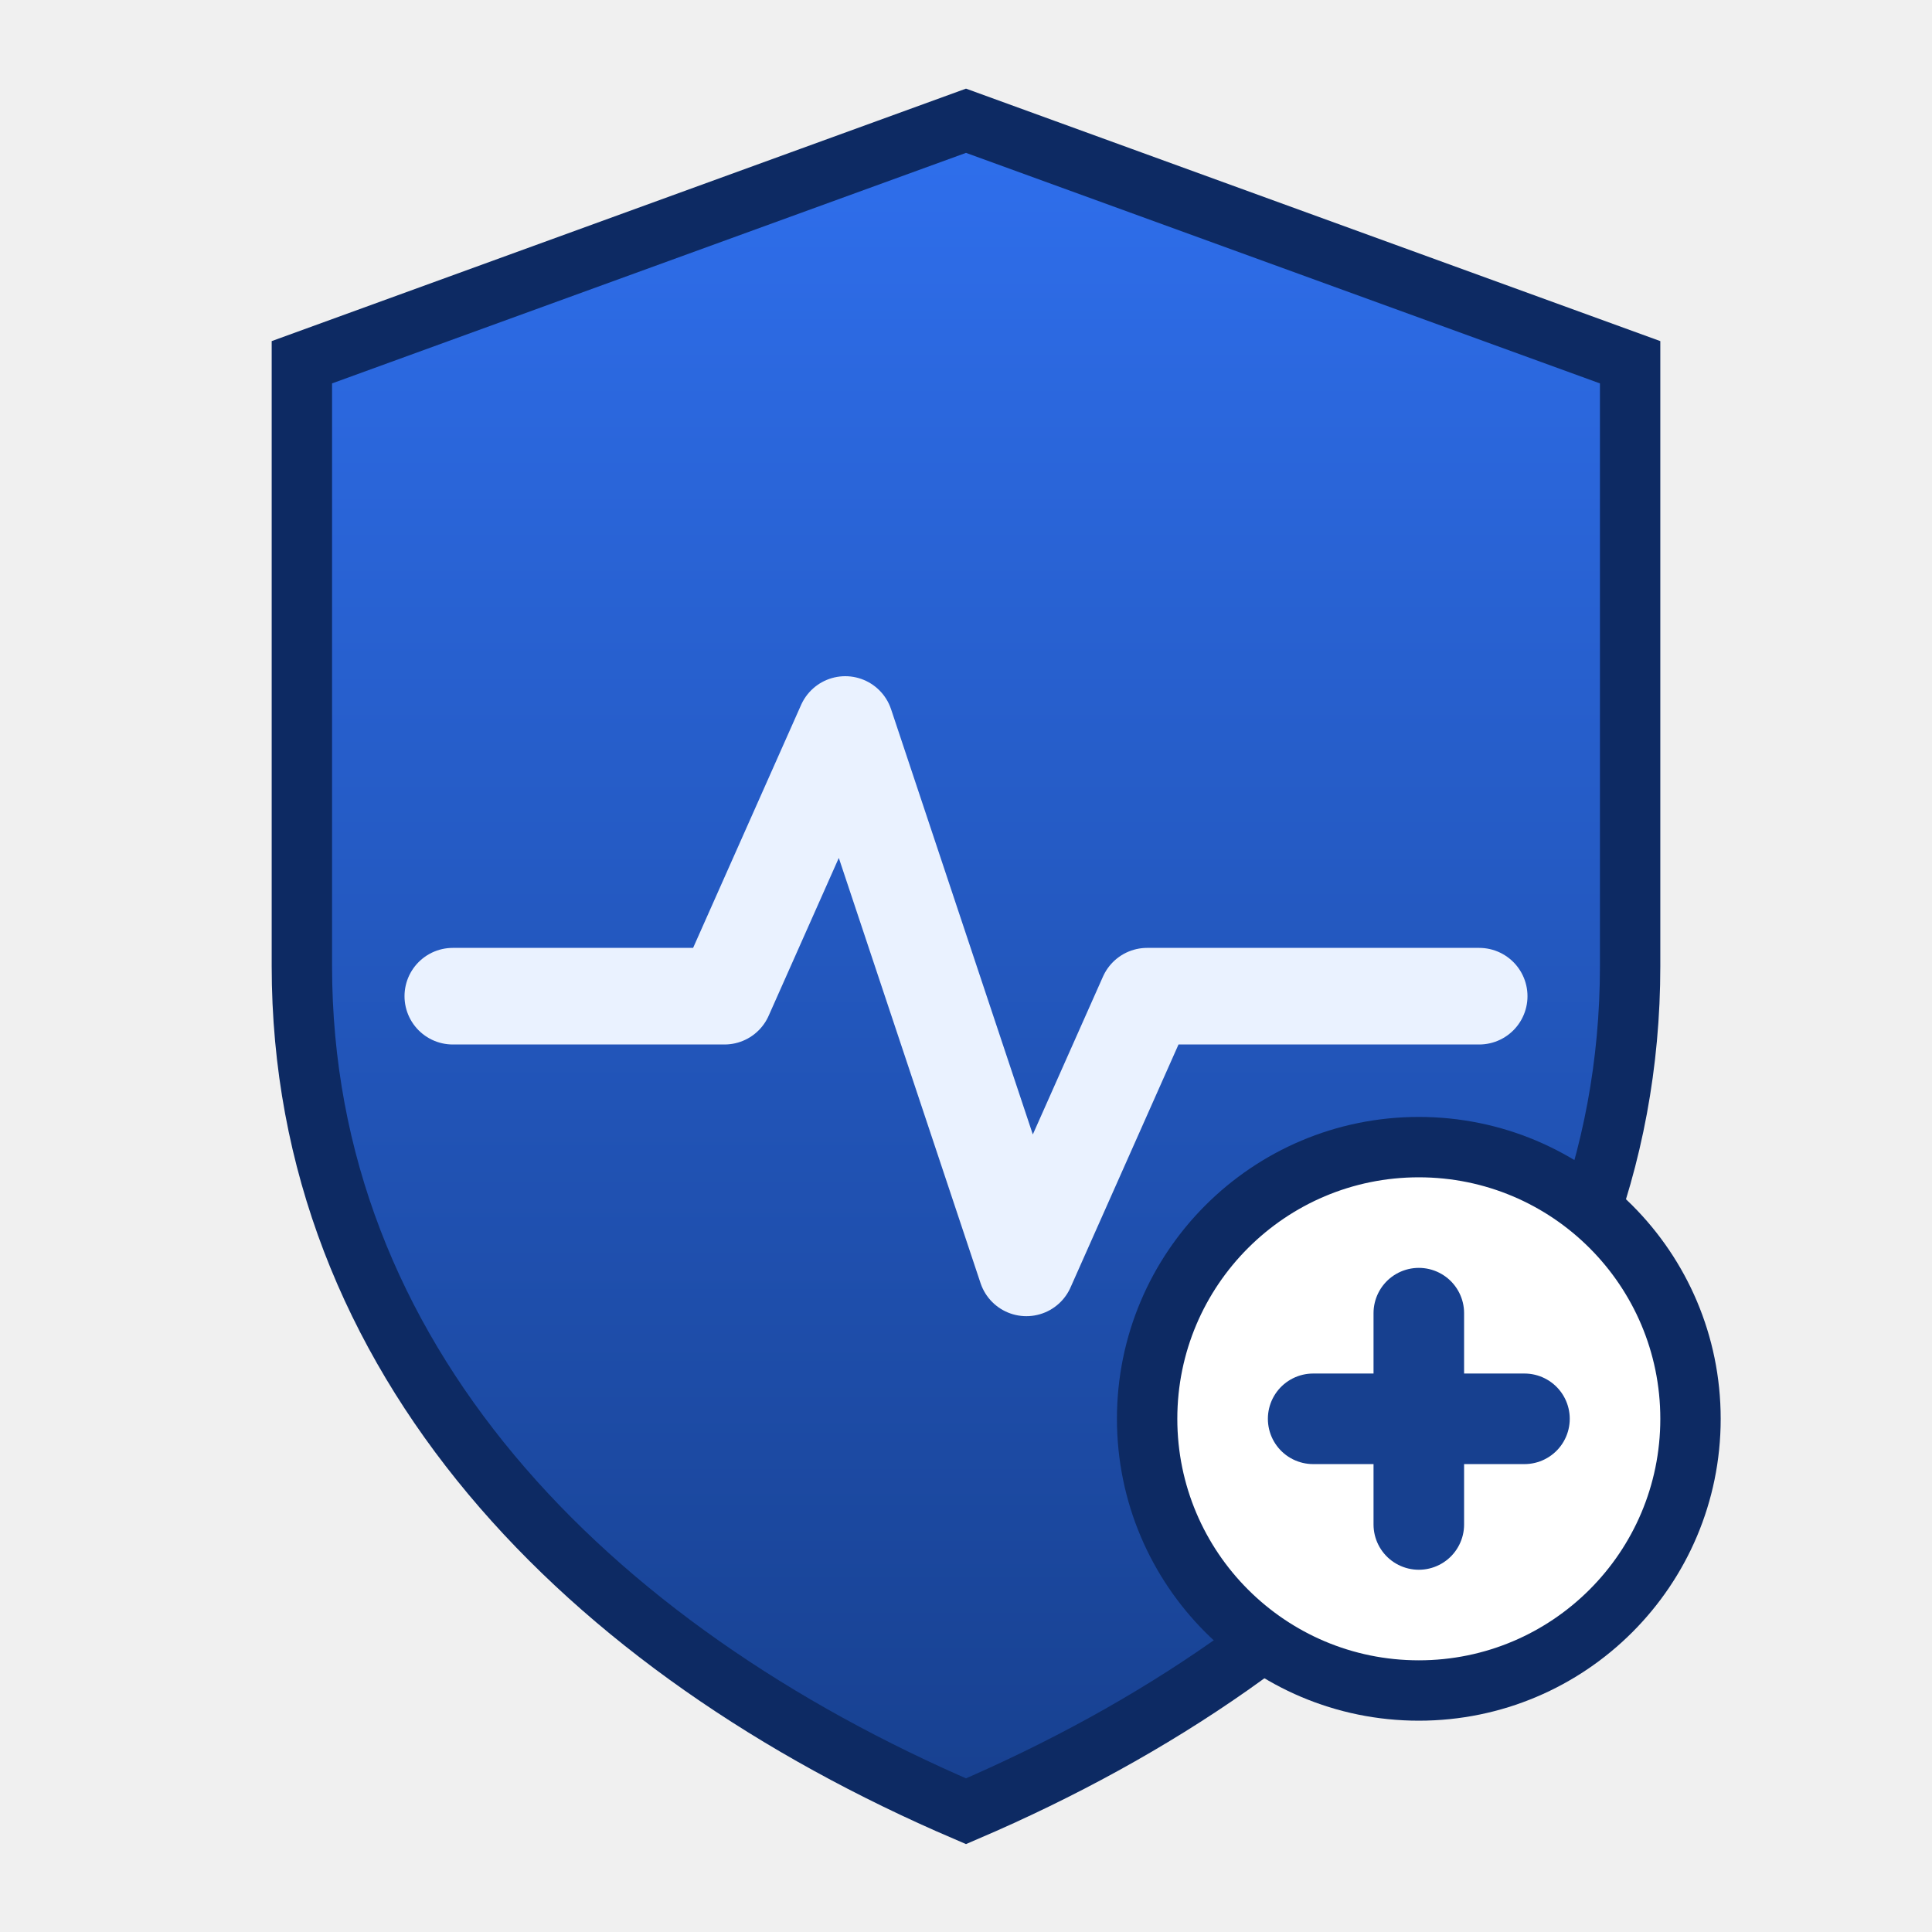
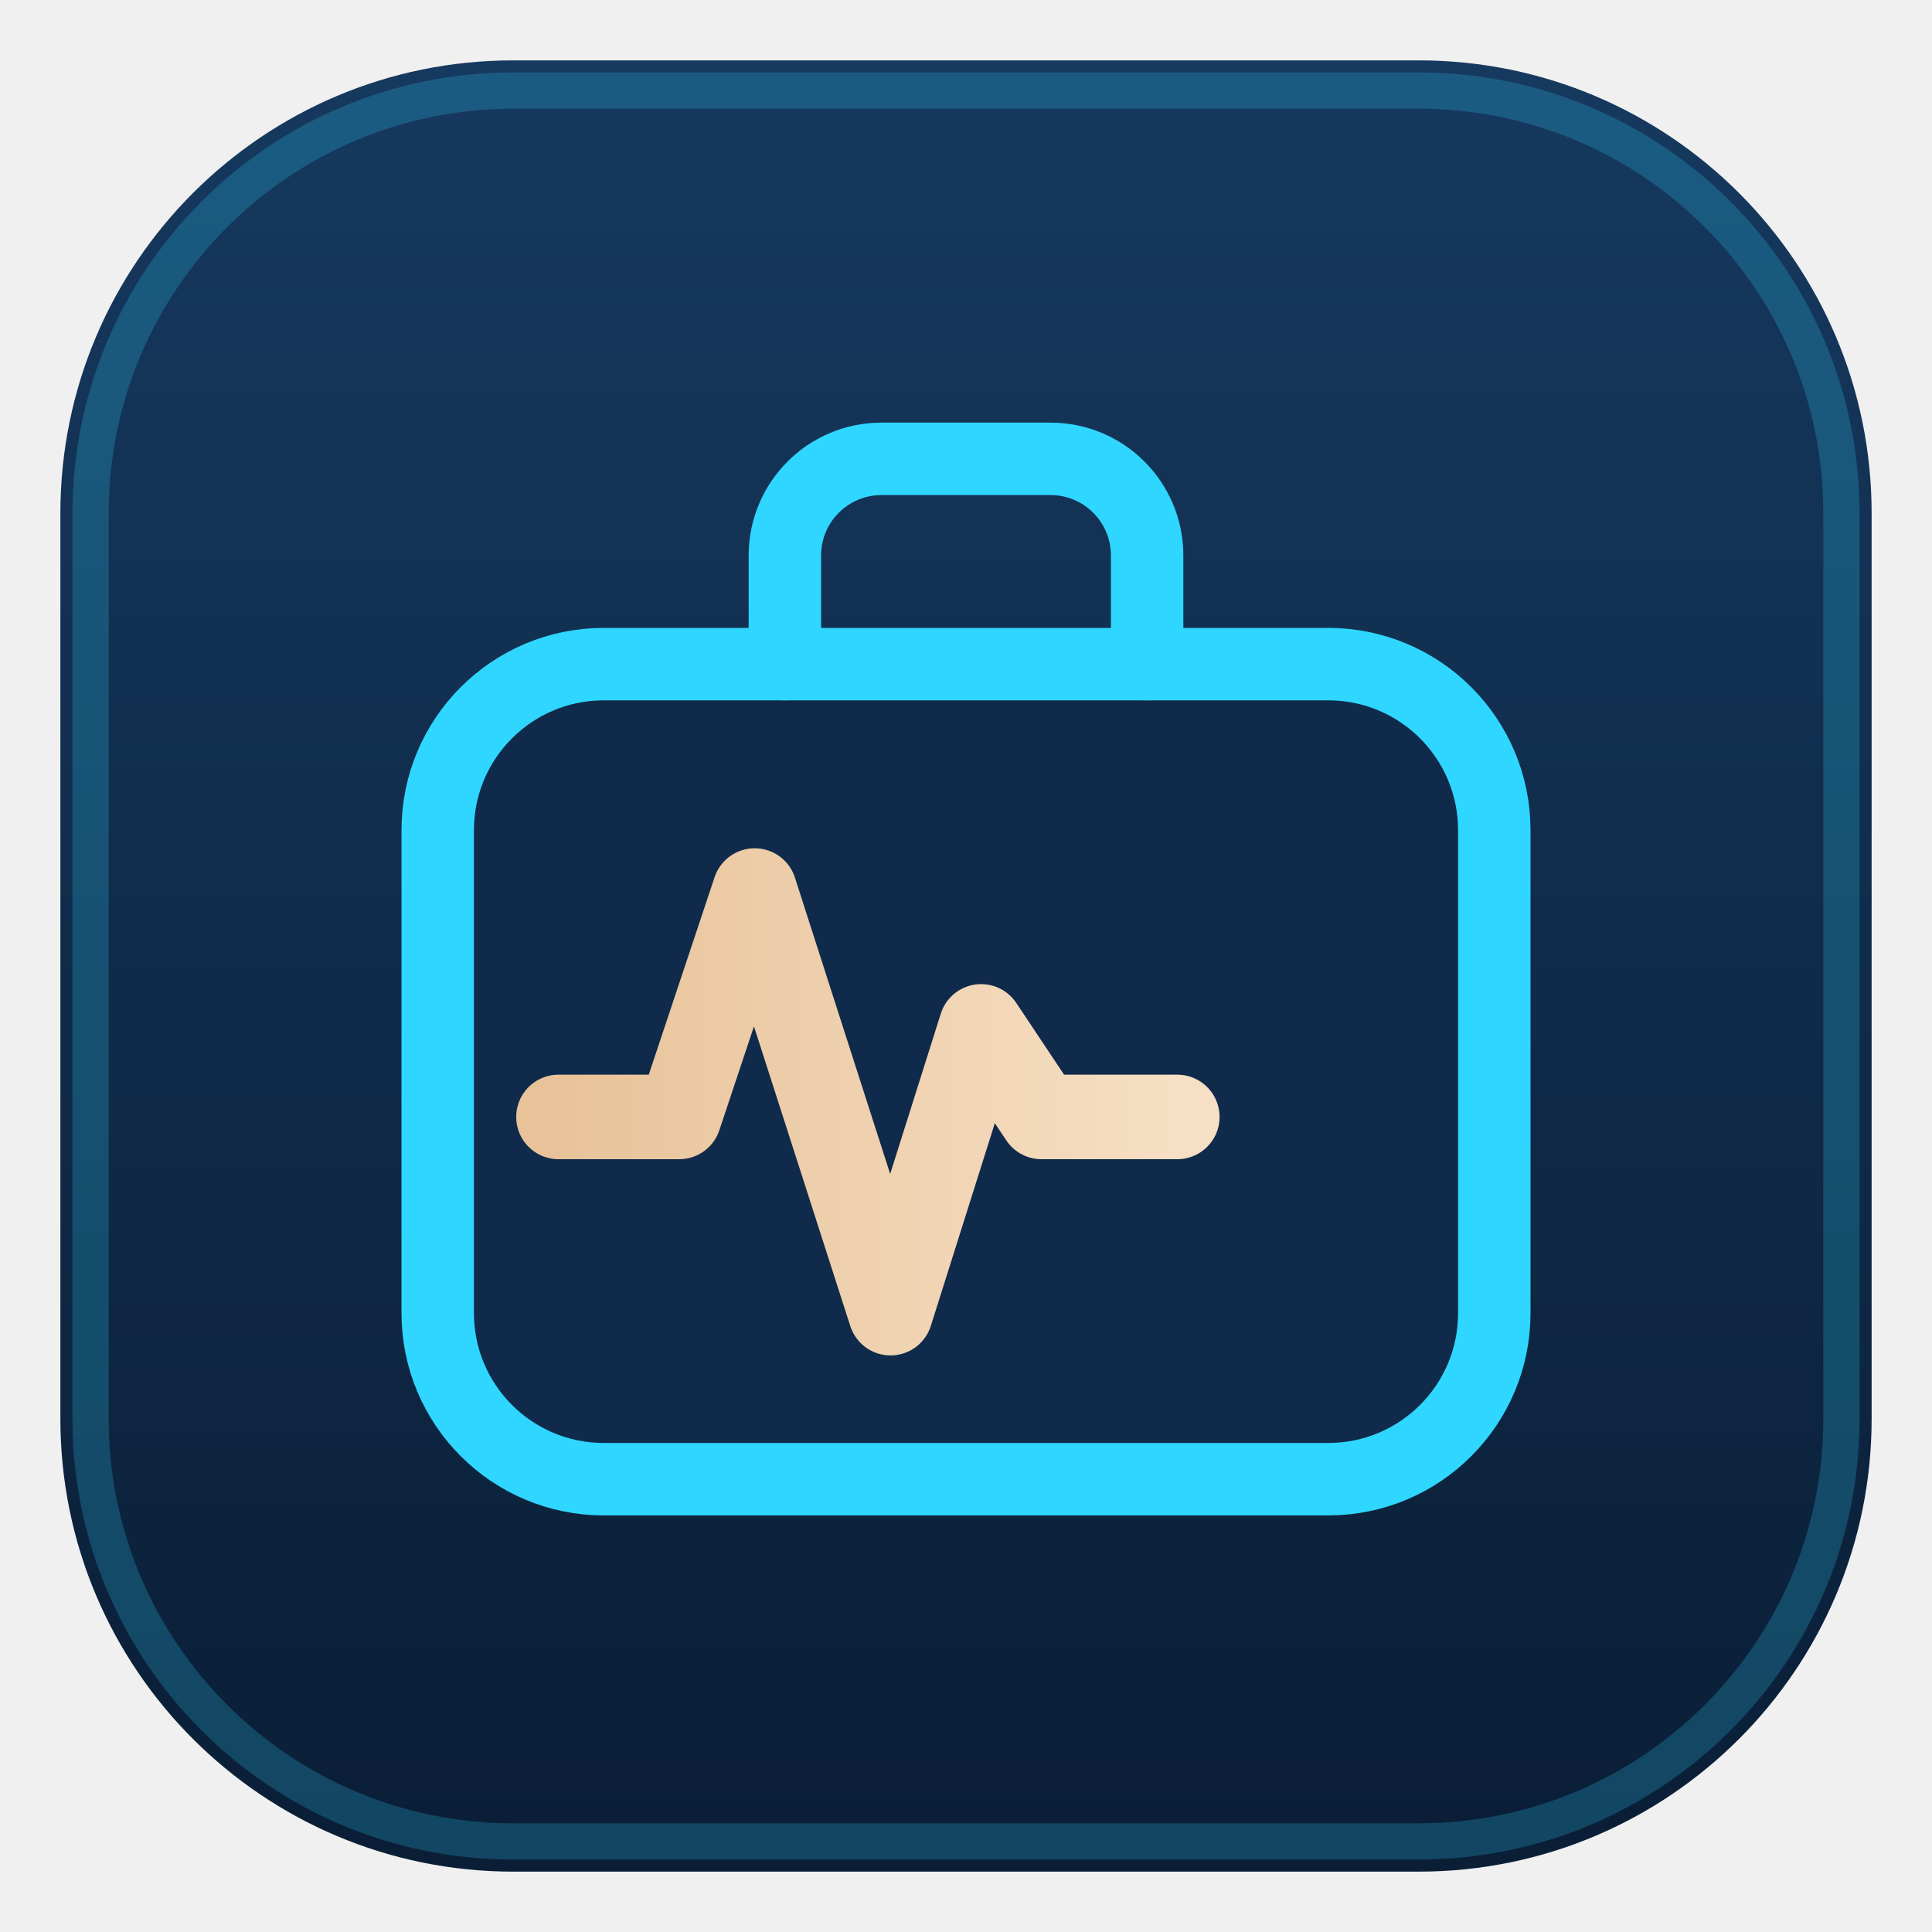
<svg xmlns="http://www.w3.org/2000/svg" viewBox="0 0 64 64" width="64" height="64" role="img" aria-label="DSH doctor">
  <defs>
-     <linearGradient id="shield" x1="0" y1="0" x2="0" y2="1">
-       <stop offset="0" stop-color="#2f6fed" />
-       <stop offset="1" stop-color="#17408f" />
+     <linearGradient id="plate" x1="0" y1="0" x2="0" y2="1">
+       <stop offset="0" stop-color="#16395f" />
+       <stop offset="1" stop-color="#0a1e36" />
+     </linearGradient>
+     <linearGradient id="pulse" x1="0" y1="0" x2="1" y2="0">
+       <stop offset="0" stop-color="#e8c39a" />
+       <stop offset="1" stop-color="#f6dfc4" />
    </linearGradient>
  </defs>
-   <path d="M32 4 54 12v20c0 13-9.4 22.6-22 28C19.4 54.6 10 45 10 32V12Z" fill="url(#shield)" />
-   <path d="M32 4 54 12v20c0 13-9.4 22.6-22 28C19.4 54.6 10 45 10 32V12Z" fill="none" stroke="#0d2a63" stroke-width="2" />
-   <path d="M15 33h9l4-9 6 18 4-9h11" fill="none" stroke="#eaf2ff" stroke-width="3.2" stroke-linecap="round" stroke-linejoin="round" />
-   <circle cx="47" cy="47" r="9" fill="#ffffff" stroke="#0d2a63" stroke-width="2" />
-   <path d="M43.5 47h7M47 43.5v7" stroke="#17408f" stroke-width="3" stroke-linecap="round" />
+   <rect x="2" y="2" width="60" height="60" rx="15" fill="url(#plate)" />
+   <rect x="3" y="3" width="58" height="58" rx="14" fill="none" stroke="#2fd6ff" stroke-opacity="0.22" stroke-width="1.2" />
+   <rect x="14.5" y="22" width="35" height="27" rx="5.5" fill="#0f2a4a" stroke="#2fd6ff" stroke-width="2.4" />
+   <path d="M26 22v-3.6a3.2 3.2 0 0 1 3.2-3.2h5.6A3.2 3.2 0 0 1 38 18.4V22" fill="none" stroke="#2fd6ff" stroke-width="2.4" stroke-linecap="round" />
+   <path d="M18.5 37h4l2.5-7.5 4.5 14 3-9.5 2 3h4.5" fill="none" stroke="url(#pulse)" stroke-width="2.8" stroke-linecap="round" stroke-linejoin="round" />
</svg>
